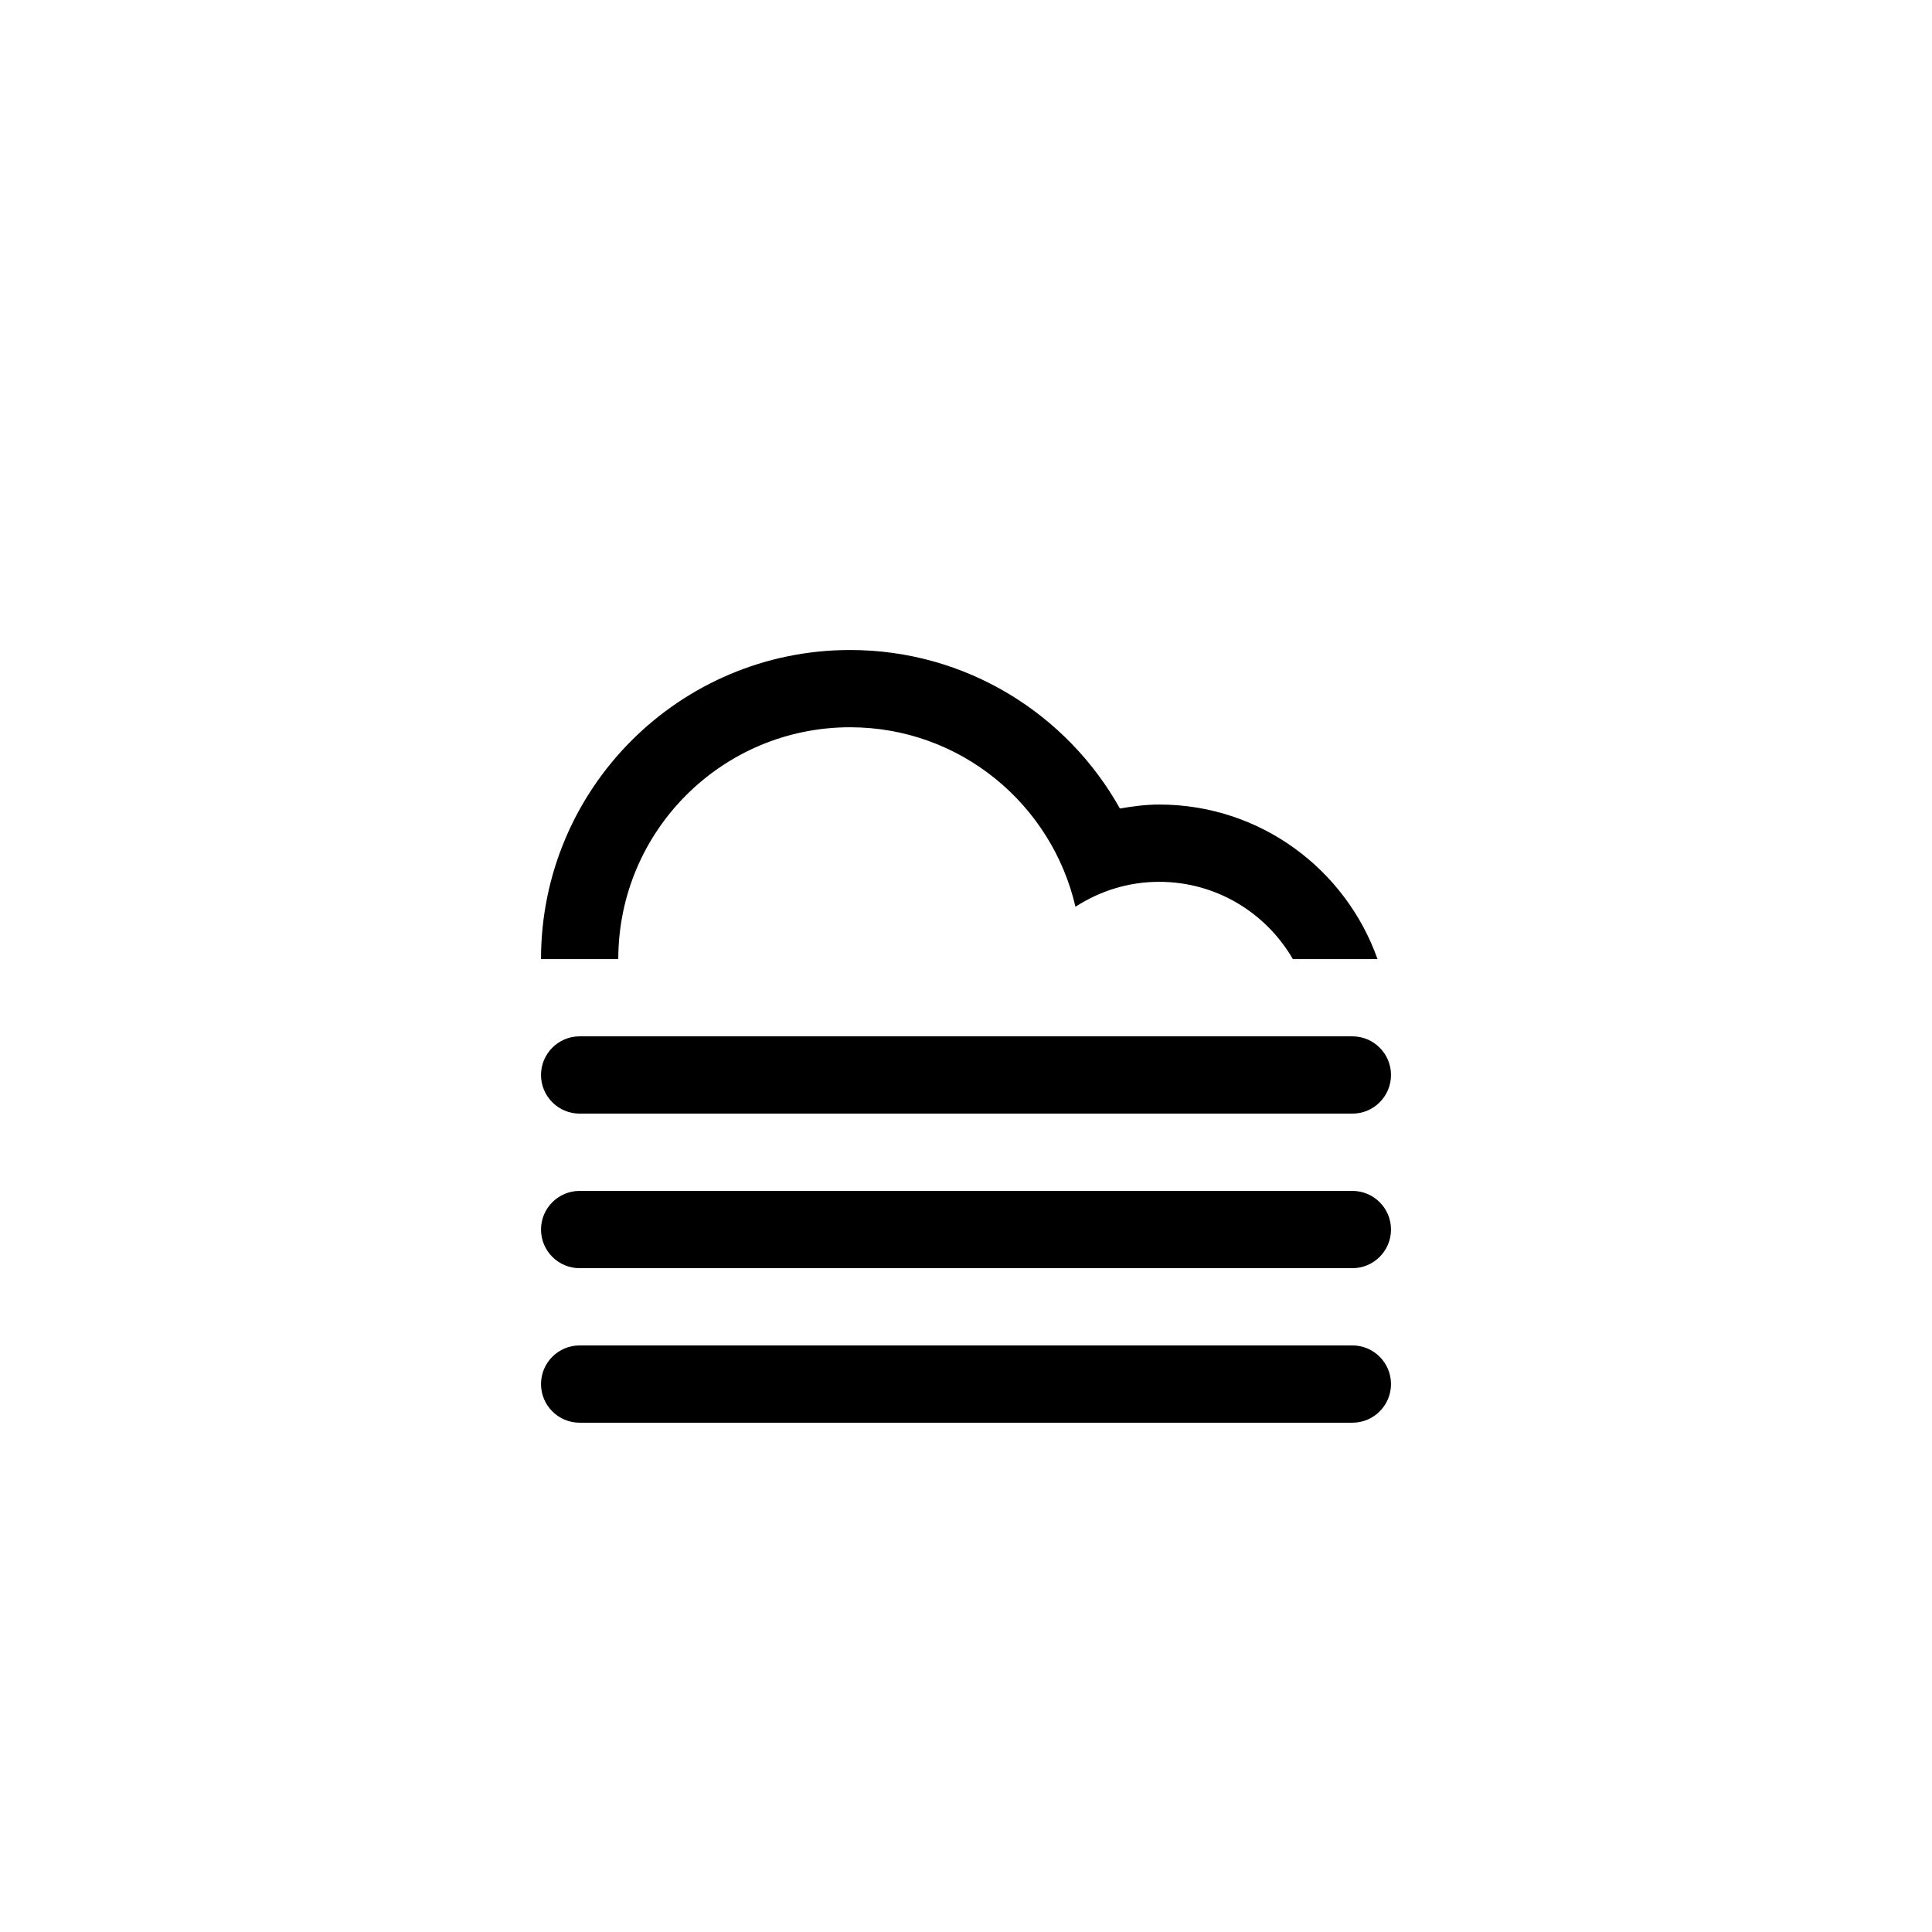
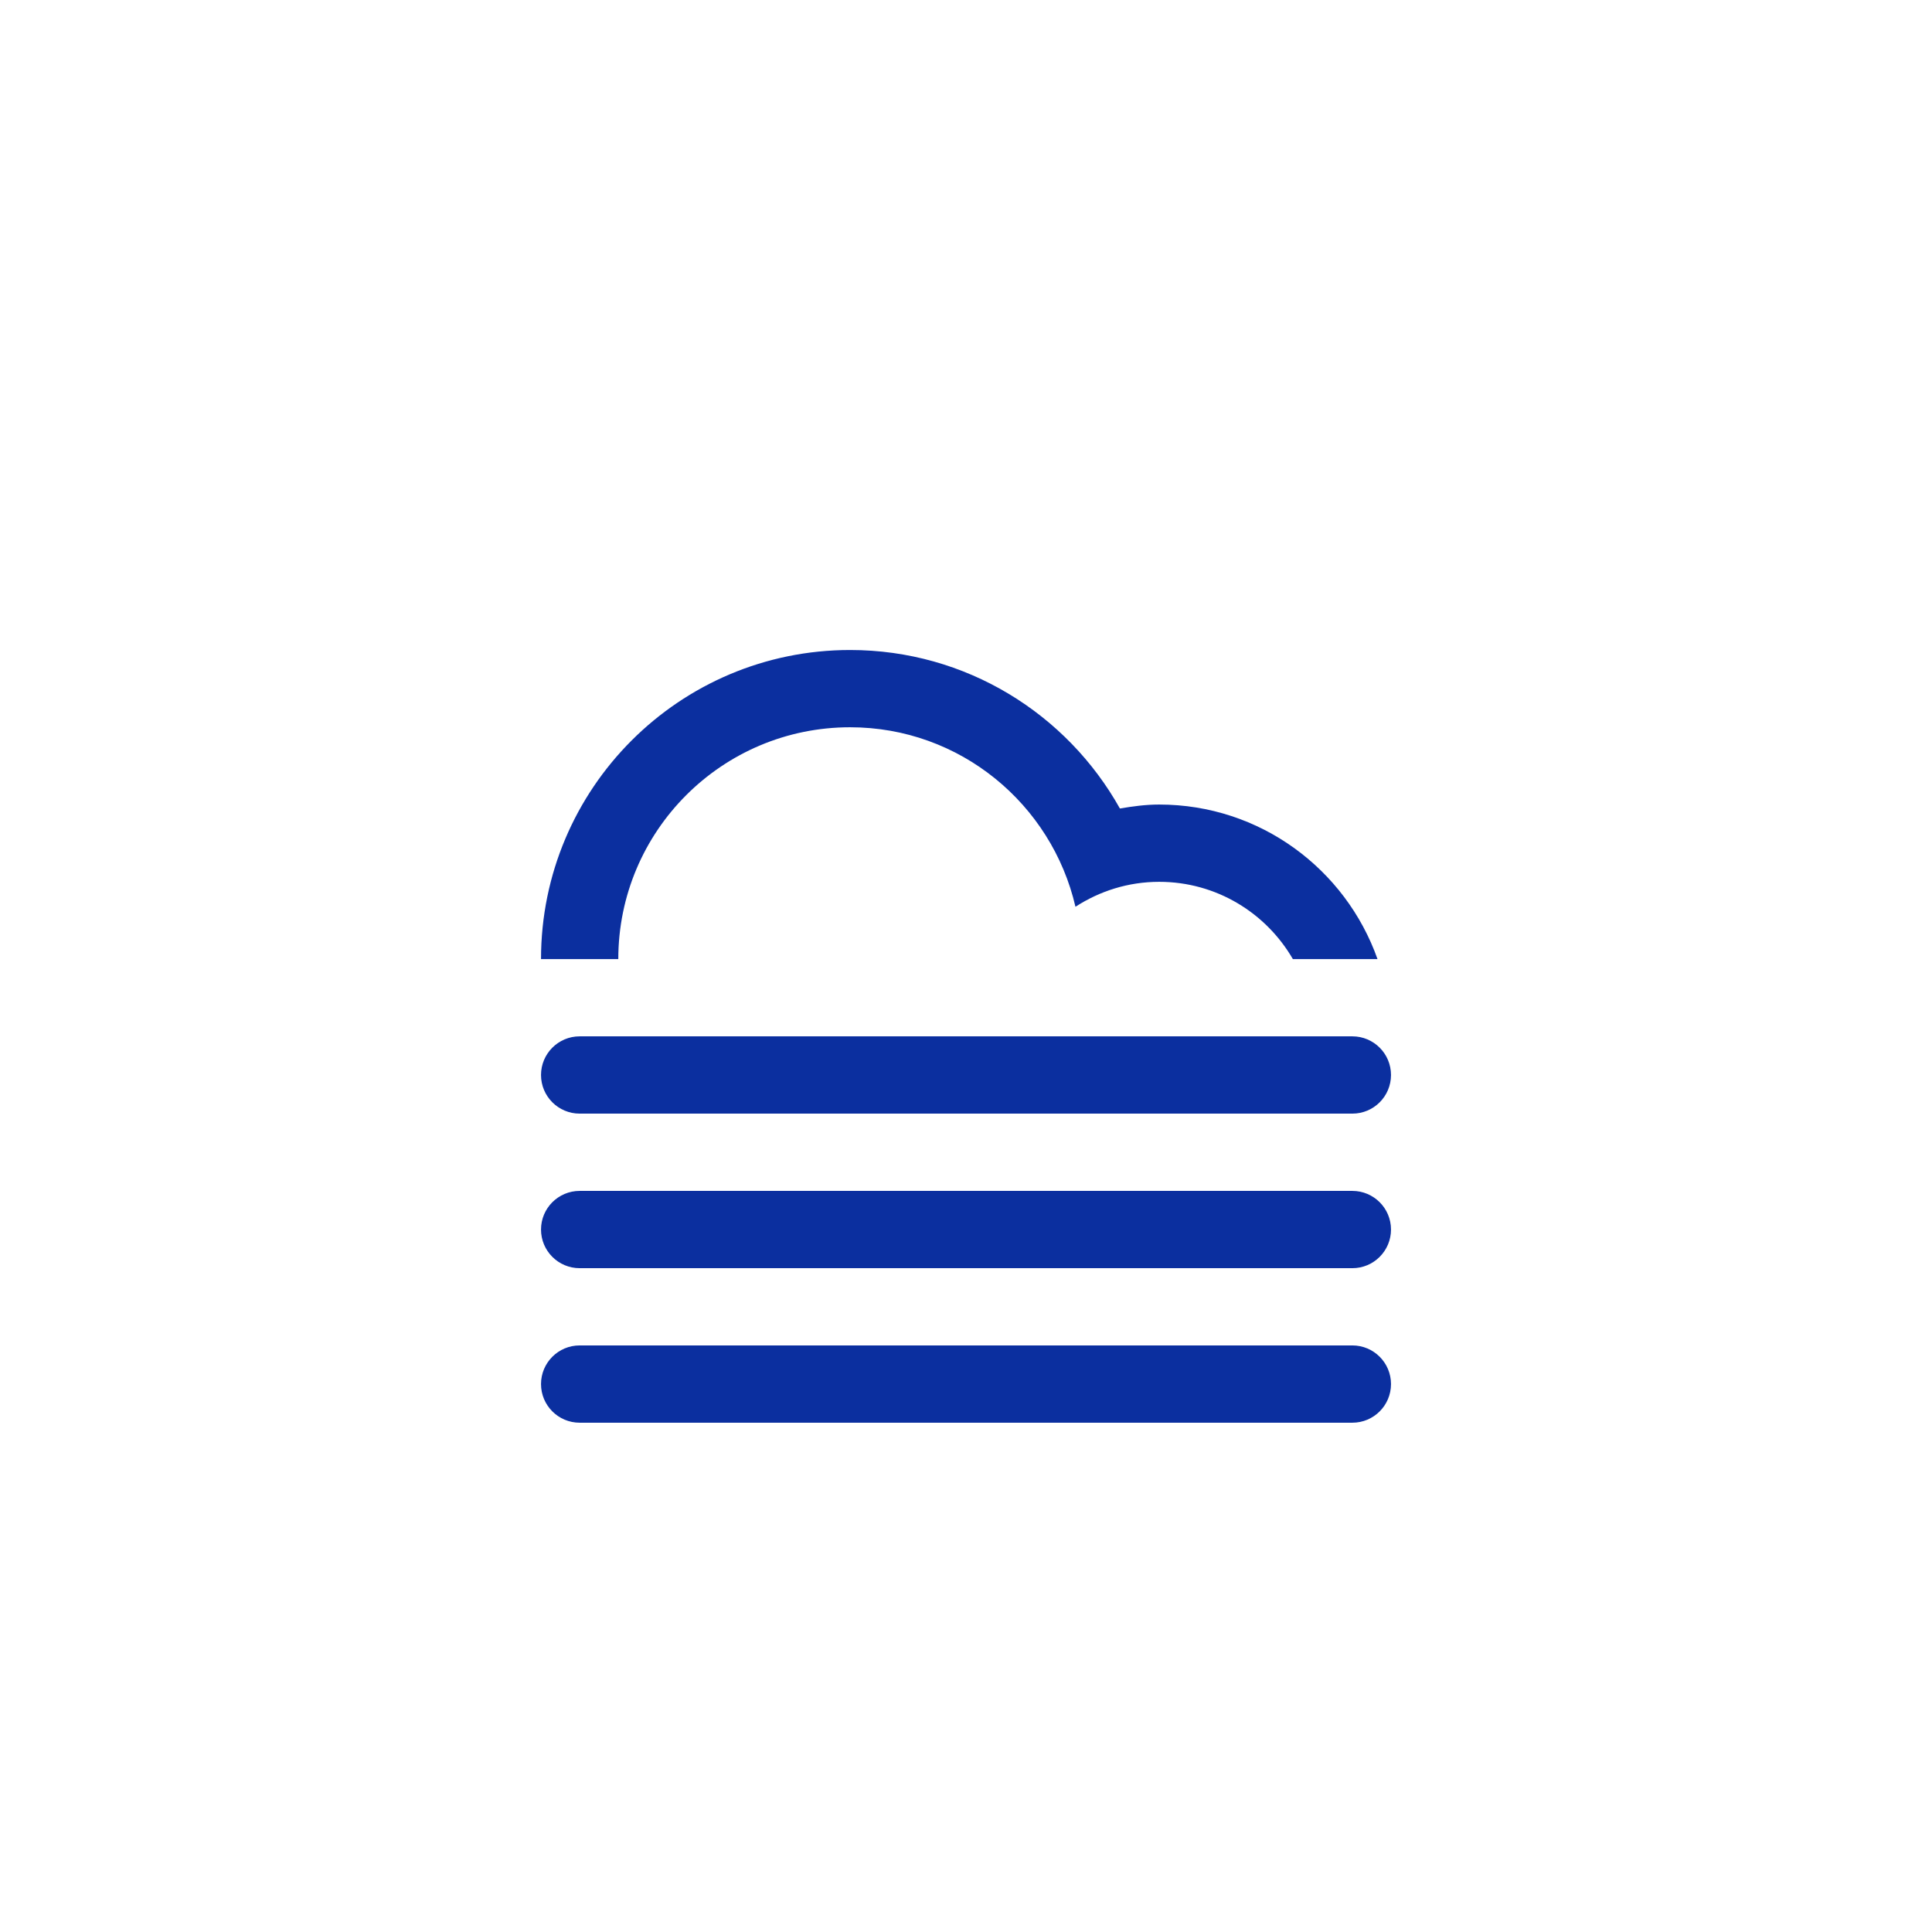
- <svg xmlns="http://www.w3.org/2000/svg" version="1.1" id="Layer_1" x="0px" y="0px" width="100px" height="100px" viewBox="0 0 100 100" enable-background="new 0 0 100 100" xml:space="preserve">
+ <svg xmlns="http://www.w3.org/2000/svg" version="1.1" id="Layer_1" x="0px" y="0px" width="100px" height="100px" fill="#0B2F9F" viewBox="0 0 100 100" enable-background="new 0 0 100 100" xml:space="preserve">
  <path fill-rule="evenodd" clip-rule="evenodd" d="M69.998,65.641H30.003c-1.104,0-2-0.896-2-2c0-1.105,0.896-2,2-2h39.995  c1.104,0,2,0.895,2,2C71.998,64.744,71.103,65.641,69.998,65.641z M69.998,57.641H30.003c-1.104,0-2-0.895-2-2c0-1.104,0.896-2,2-2  h39.995c1.104,0,2,0.896,2,2C71.998,56.746,71.103,57.641,69.998,57.641z M59.999,45.643c-1.601,0-3.083,0.48-4.333,1.291  c-1.232-5.317-5.974-9.291-11.665-9.291c-6.626,0-11.998,5.373-11.998,12h-4c0-8.835,7.163-15.999,15.998-15.999  c6.004,0,11.229,3.312,13.965,8.204c0.664-0.113,1.337-0.205,2.033-0.205c5.222,0,9.652,3.342,11.301,8h-4.381  C65.535,47.253,62.958,45.643,59.999,45.643z M30.003,69.639h39.995c1.104,0,2,0.896,2,2c0,1.105-0.896,2-2,2H30.003  c-1.104,0-2-0.895-2-2C28.003,70.535,28.898,69.639,30.003,69.639z" />
</svg>
